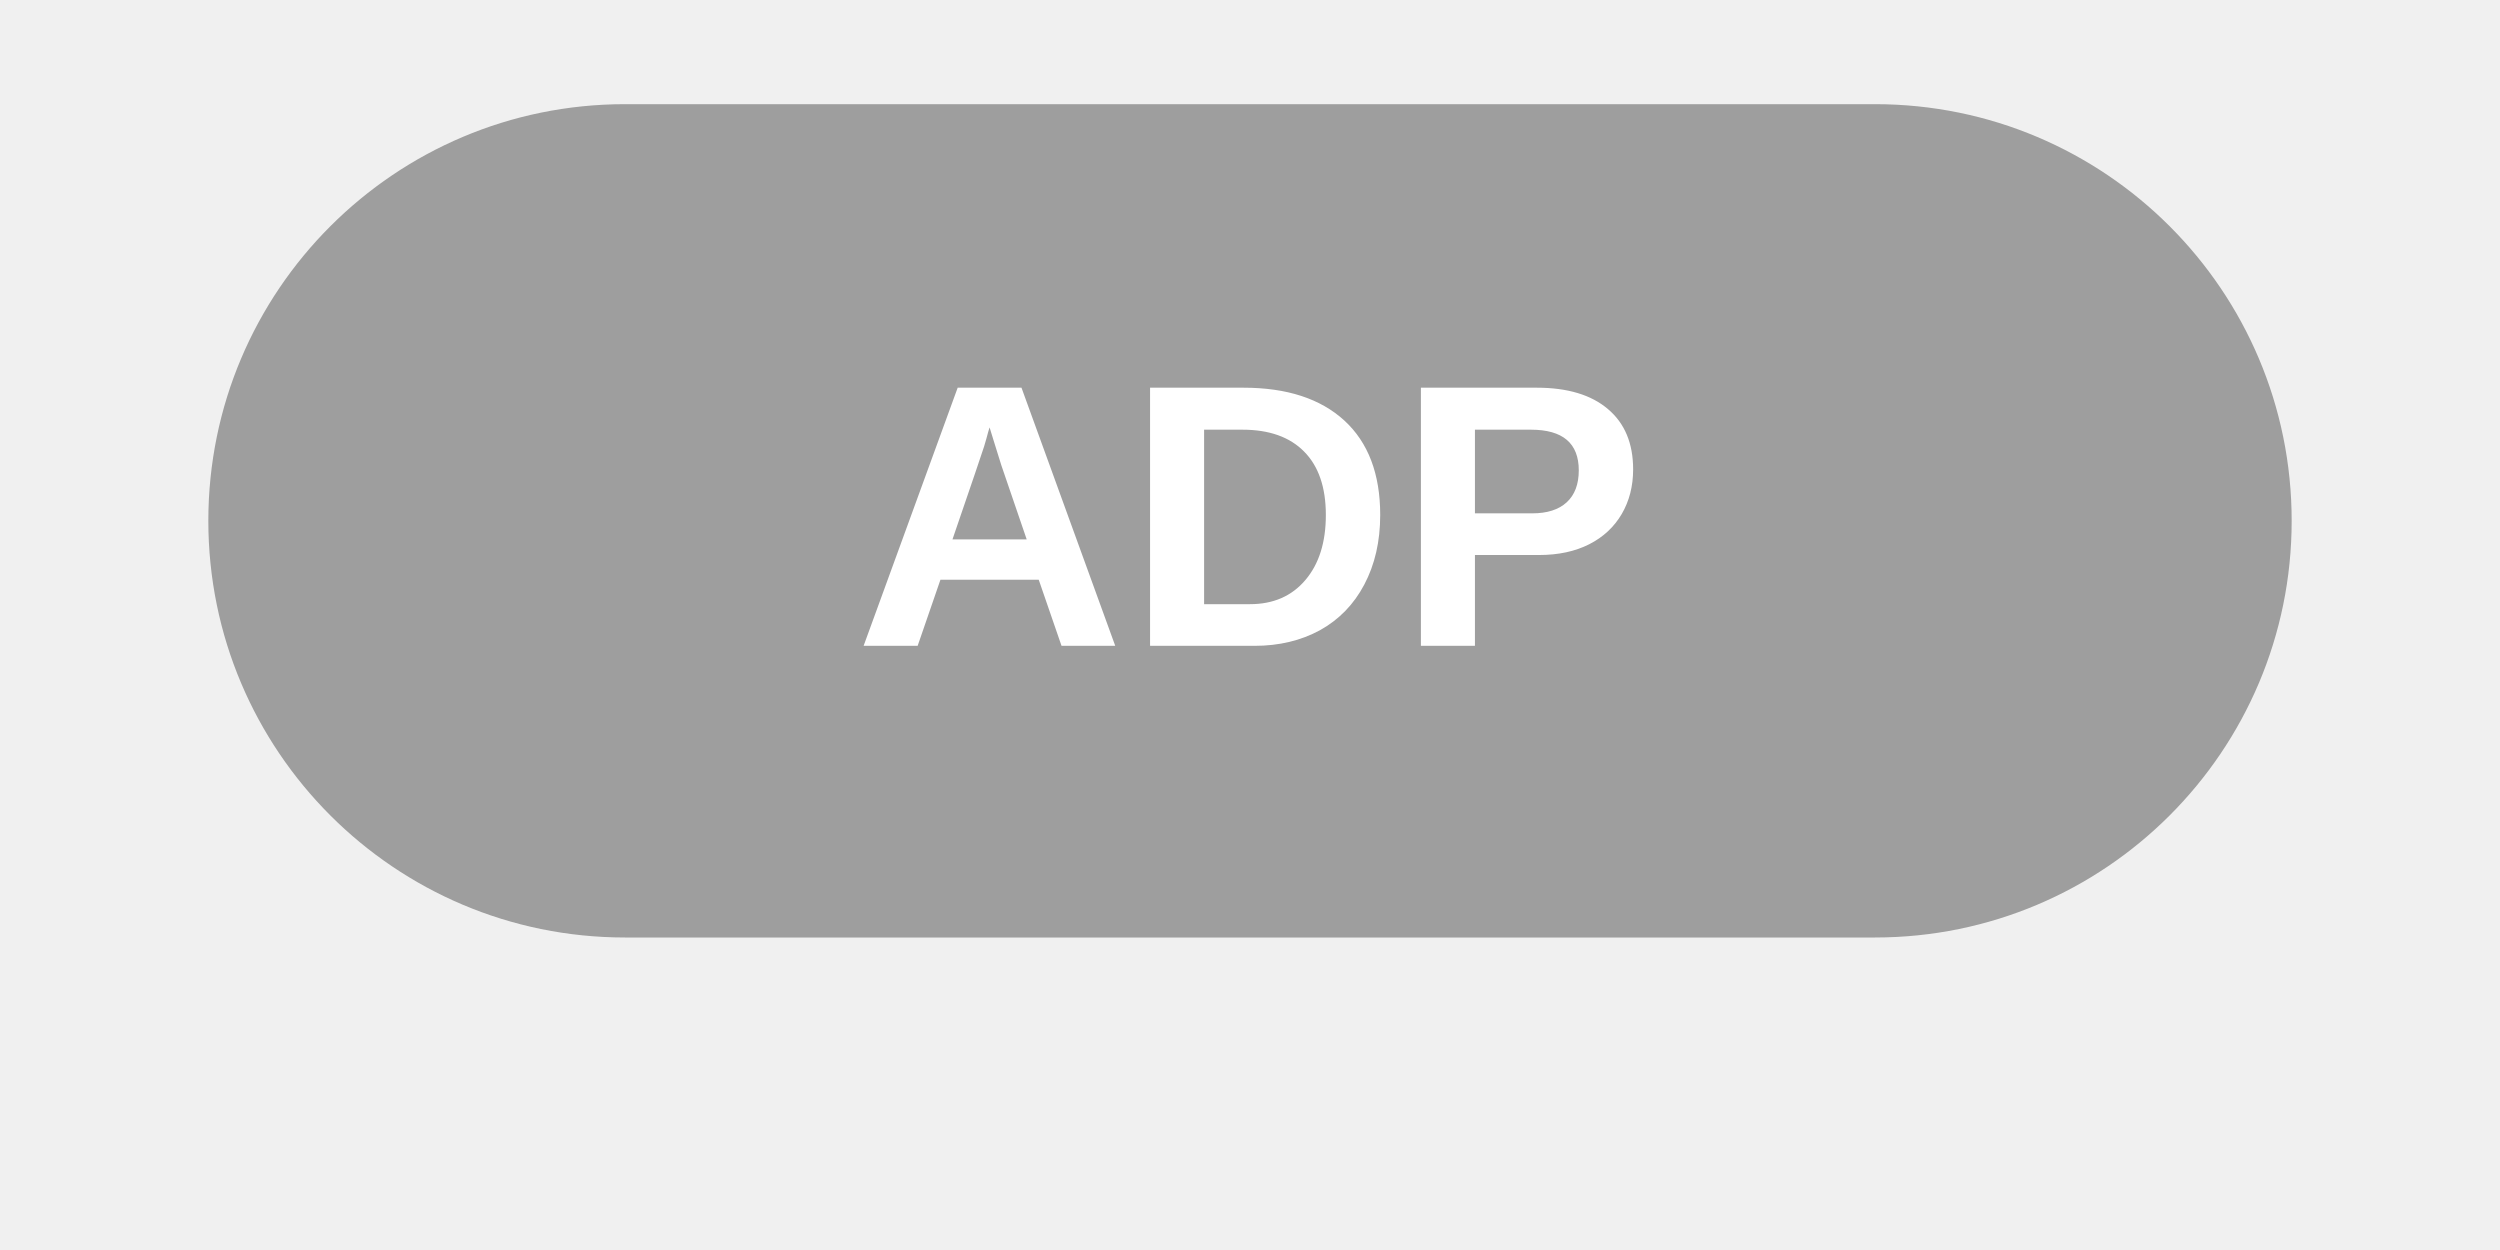
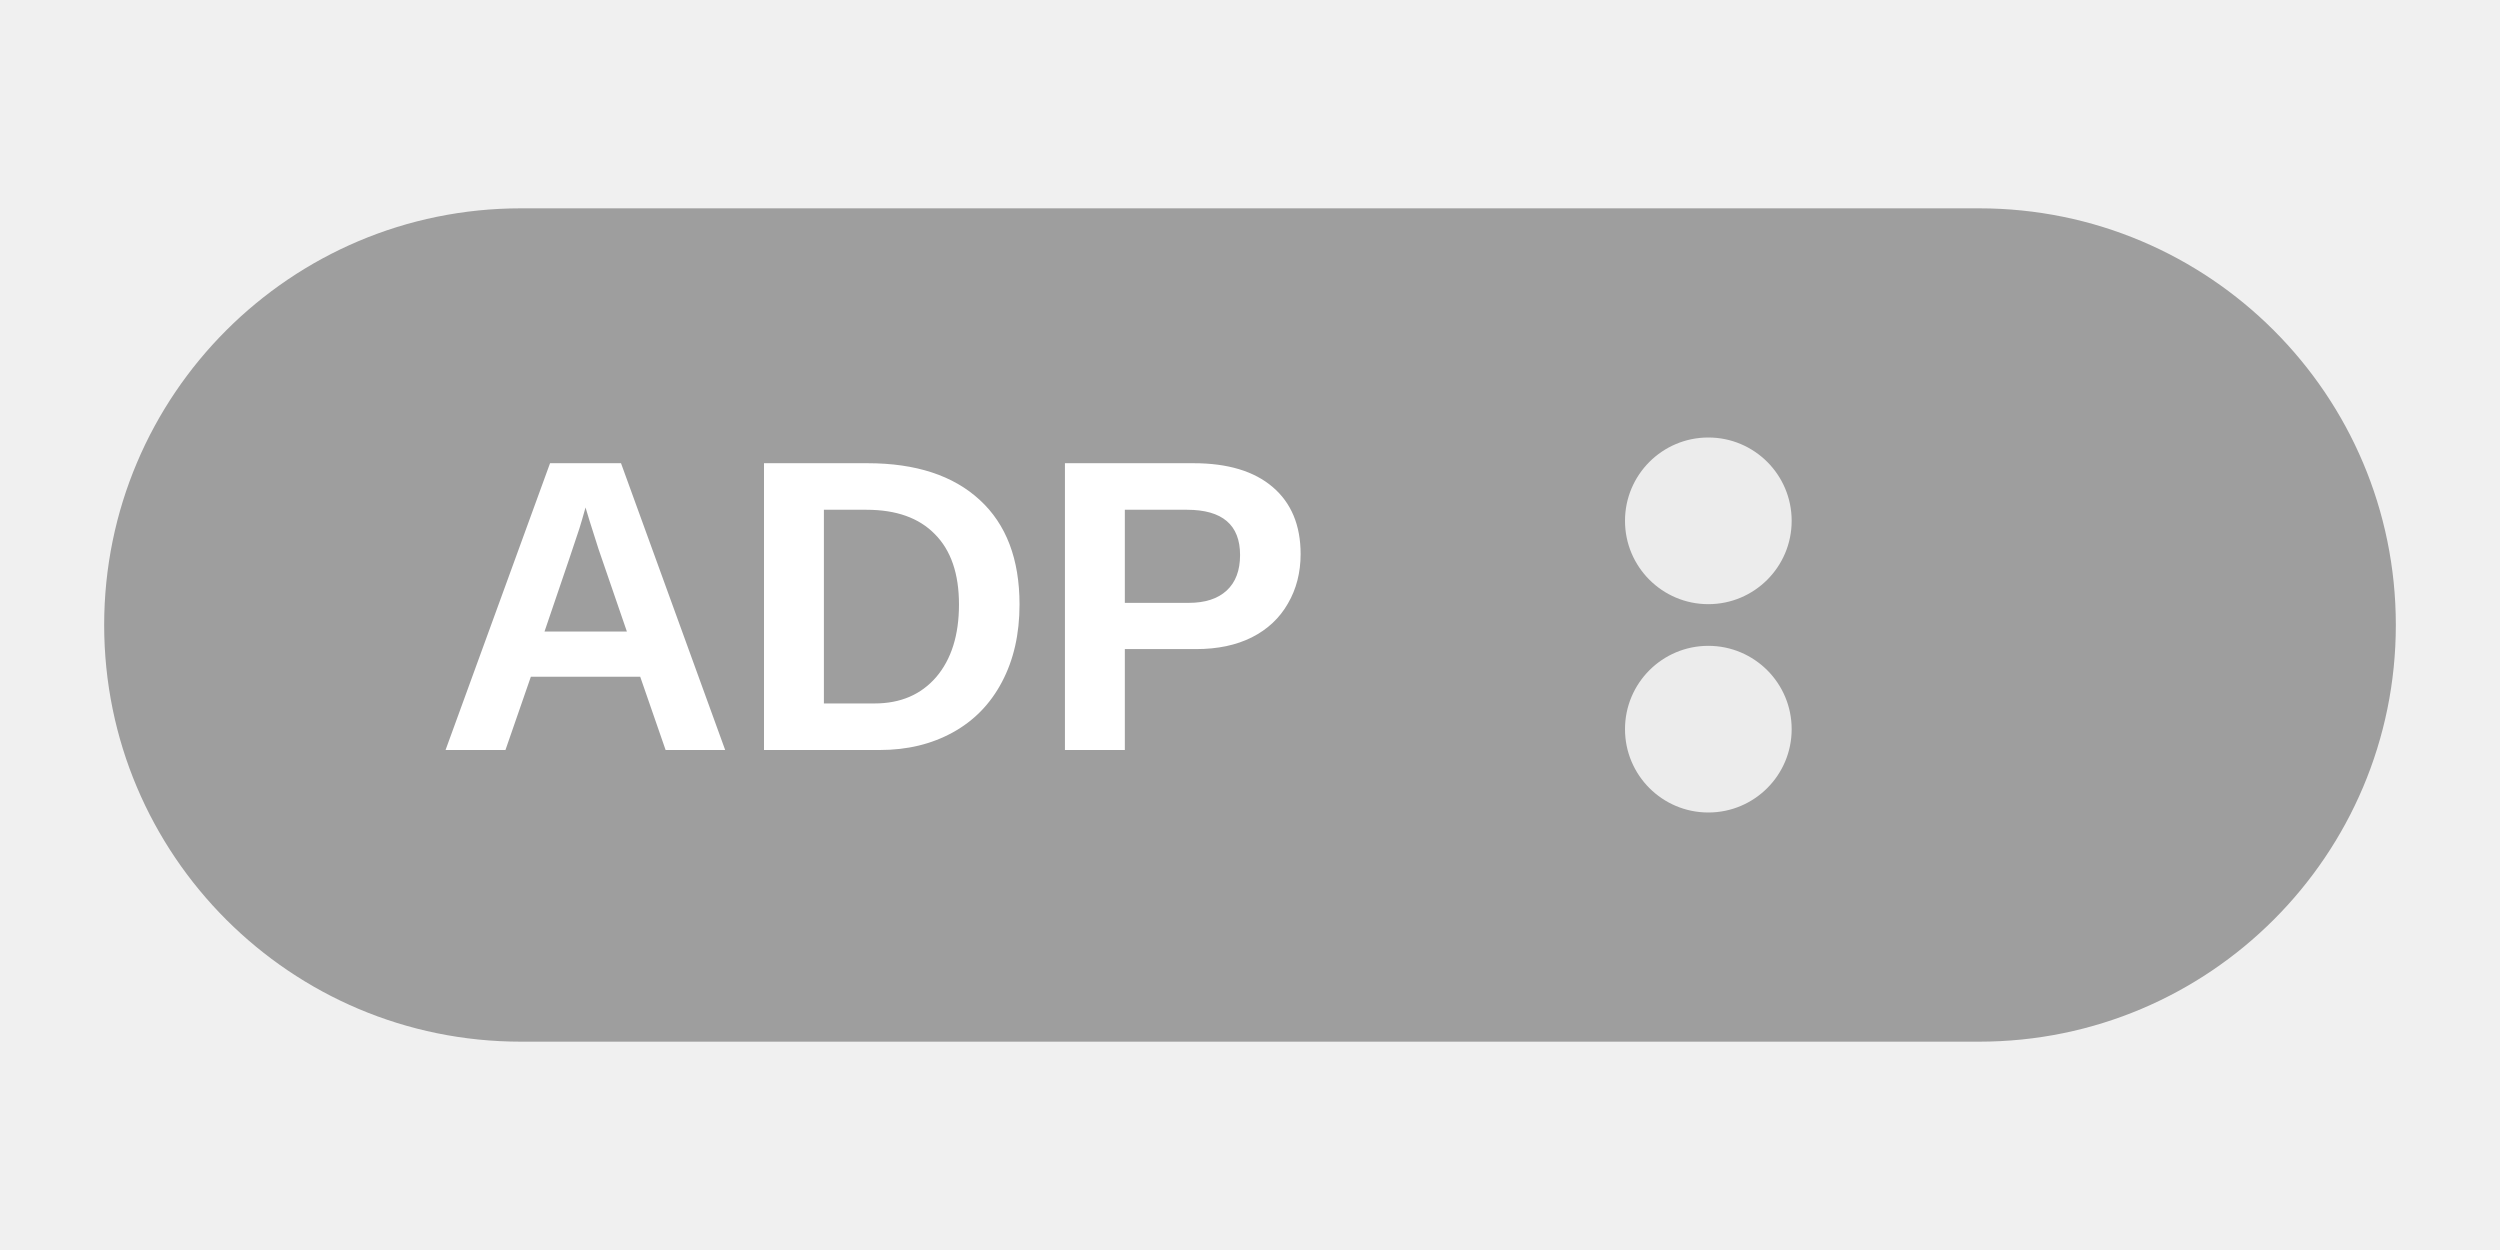
<svg xmlns="http://www.w3.org/2000/svg" viewBox="0 0 120 60">
-   <rect x="10" y="5" width="100" height="40" rx="20" fill="#9E9E9E" />
-   <text x="60" y="31" text-anchor="middle" font-family="Arial, sans-serif" font-size="18" font-weight="bold" fill="white">ADP</text>
+   <rect x="5" y="10" width="110" height="40" rx="20" fill="#9E9E9E" />
+   <text x="42" y="36" text-anchor="middle" font-family="Arial" font-size="20" font-weight="bold" fill="white">ADP</text>
+   <circle cx="82" cy="25" r="4" fill="white" opacity="0.8" />
+   <circle cx="82" cy="35" r="4" fill="white" opacity="0.8" />
</svg>
